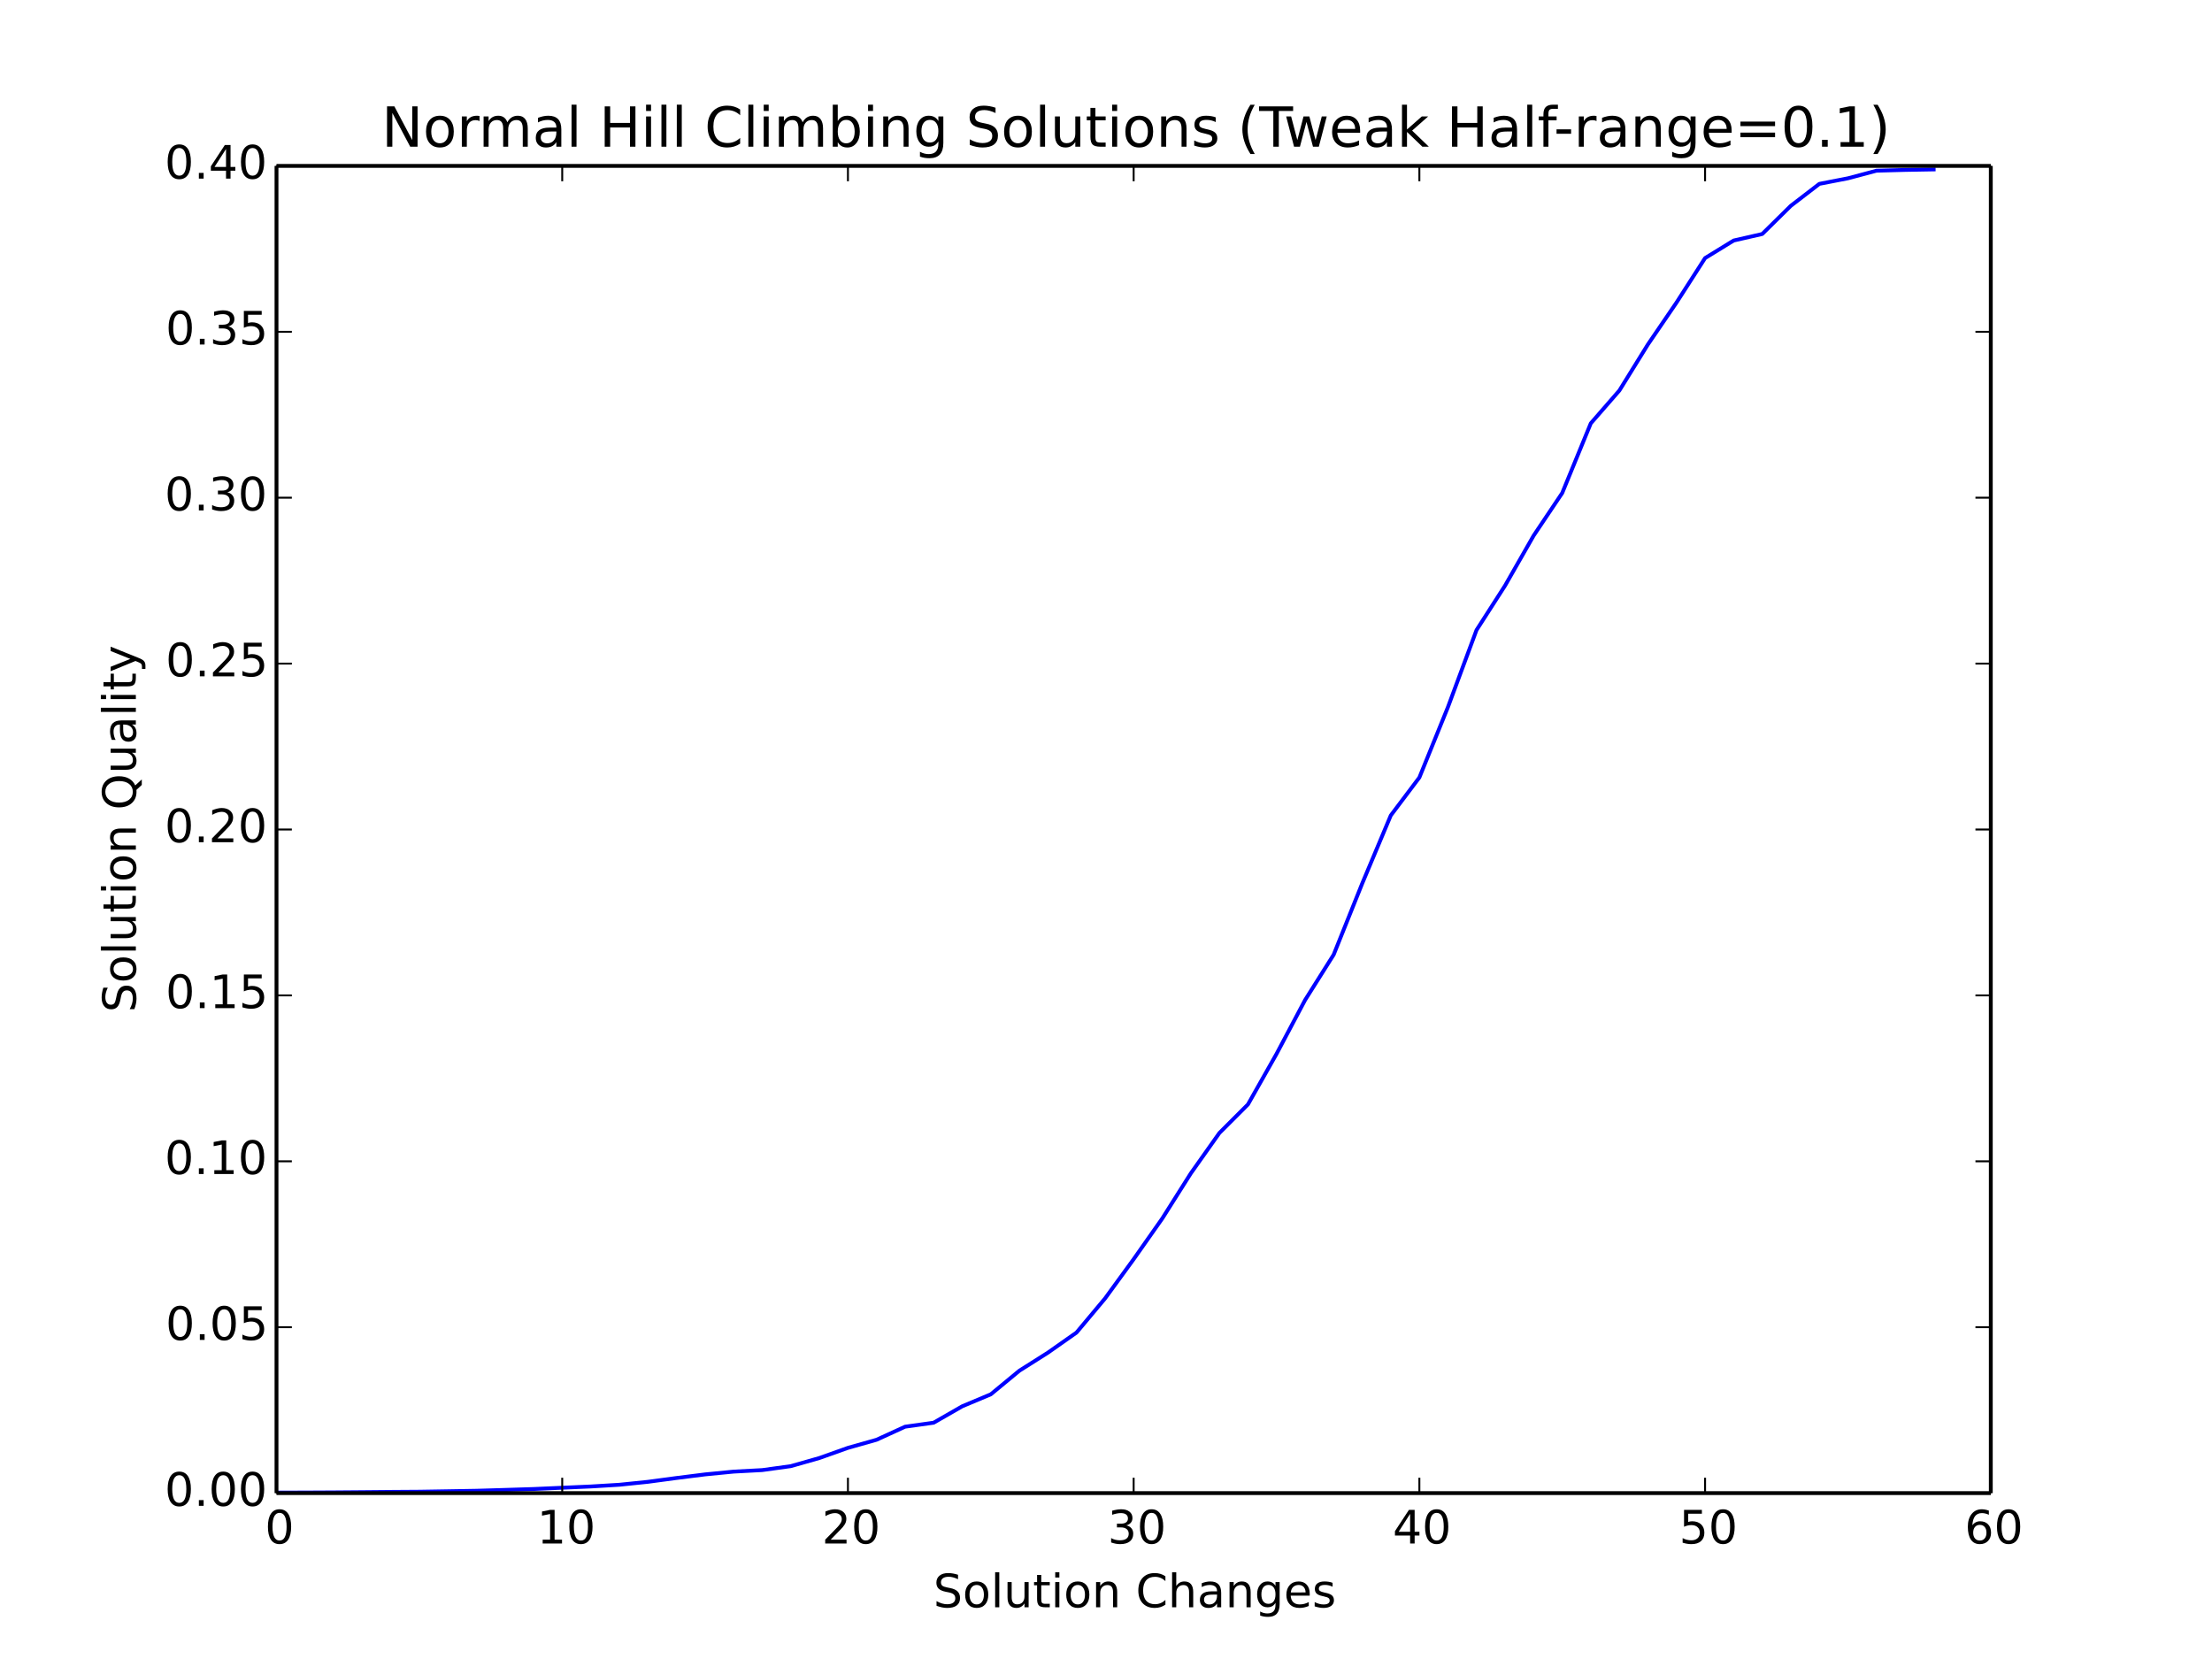
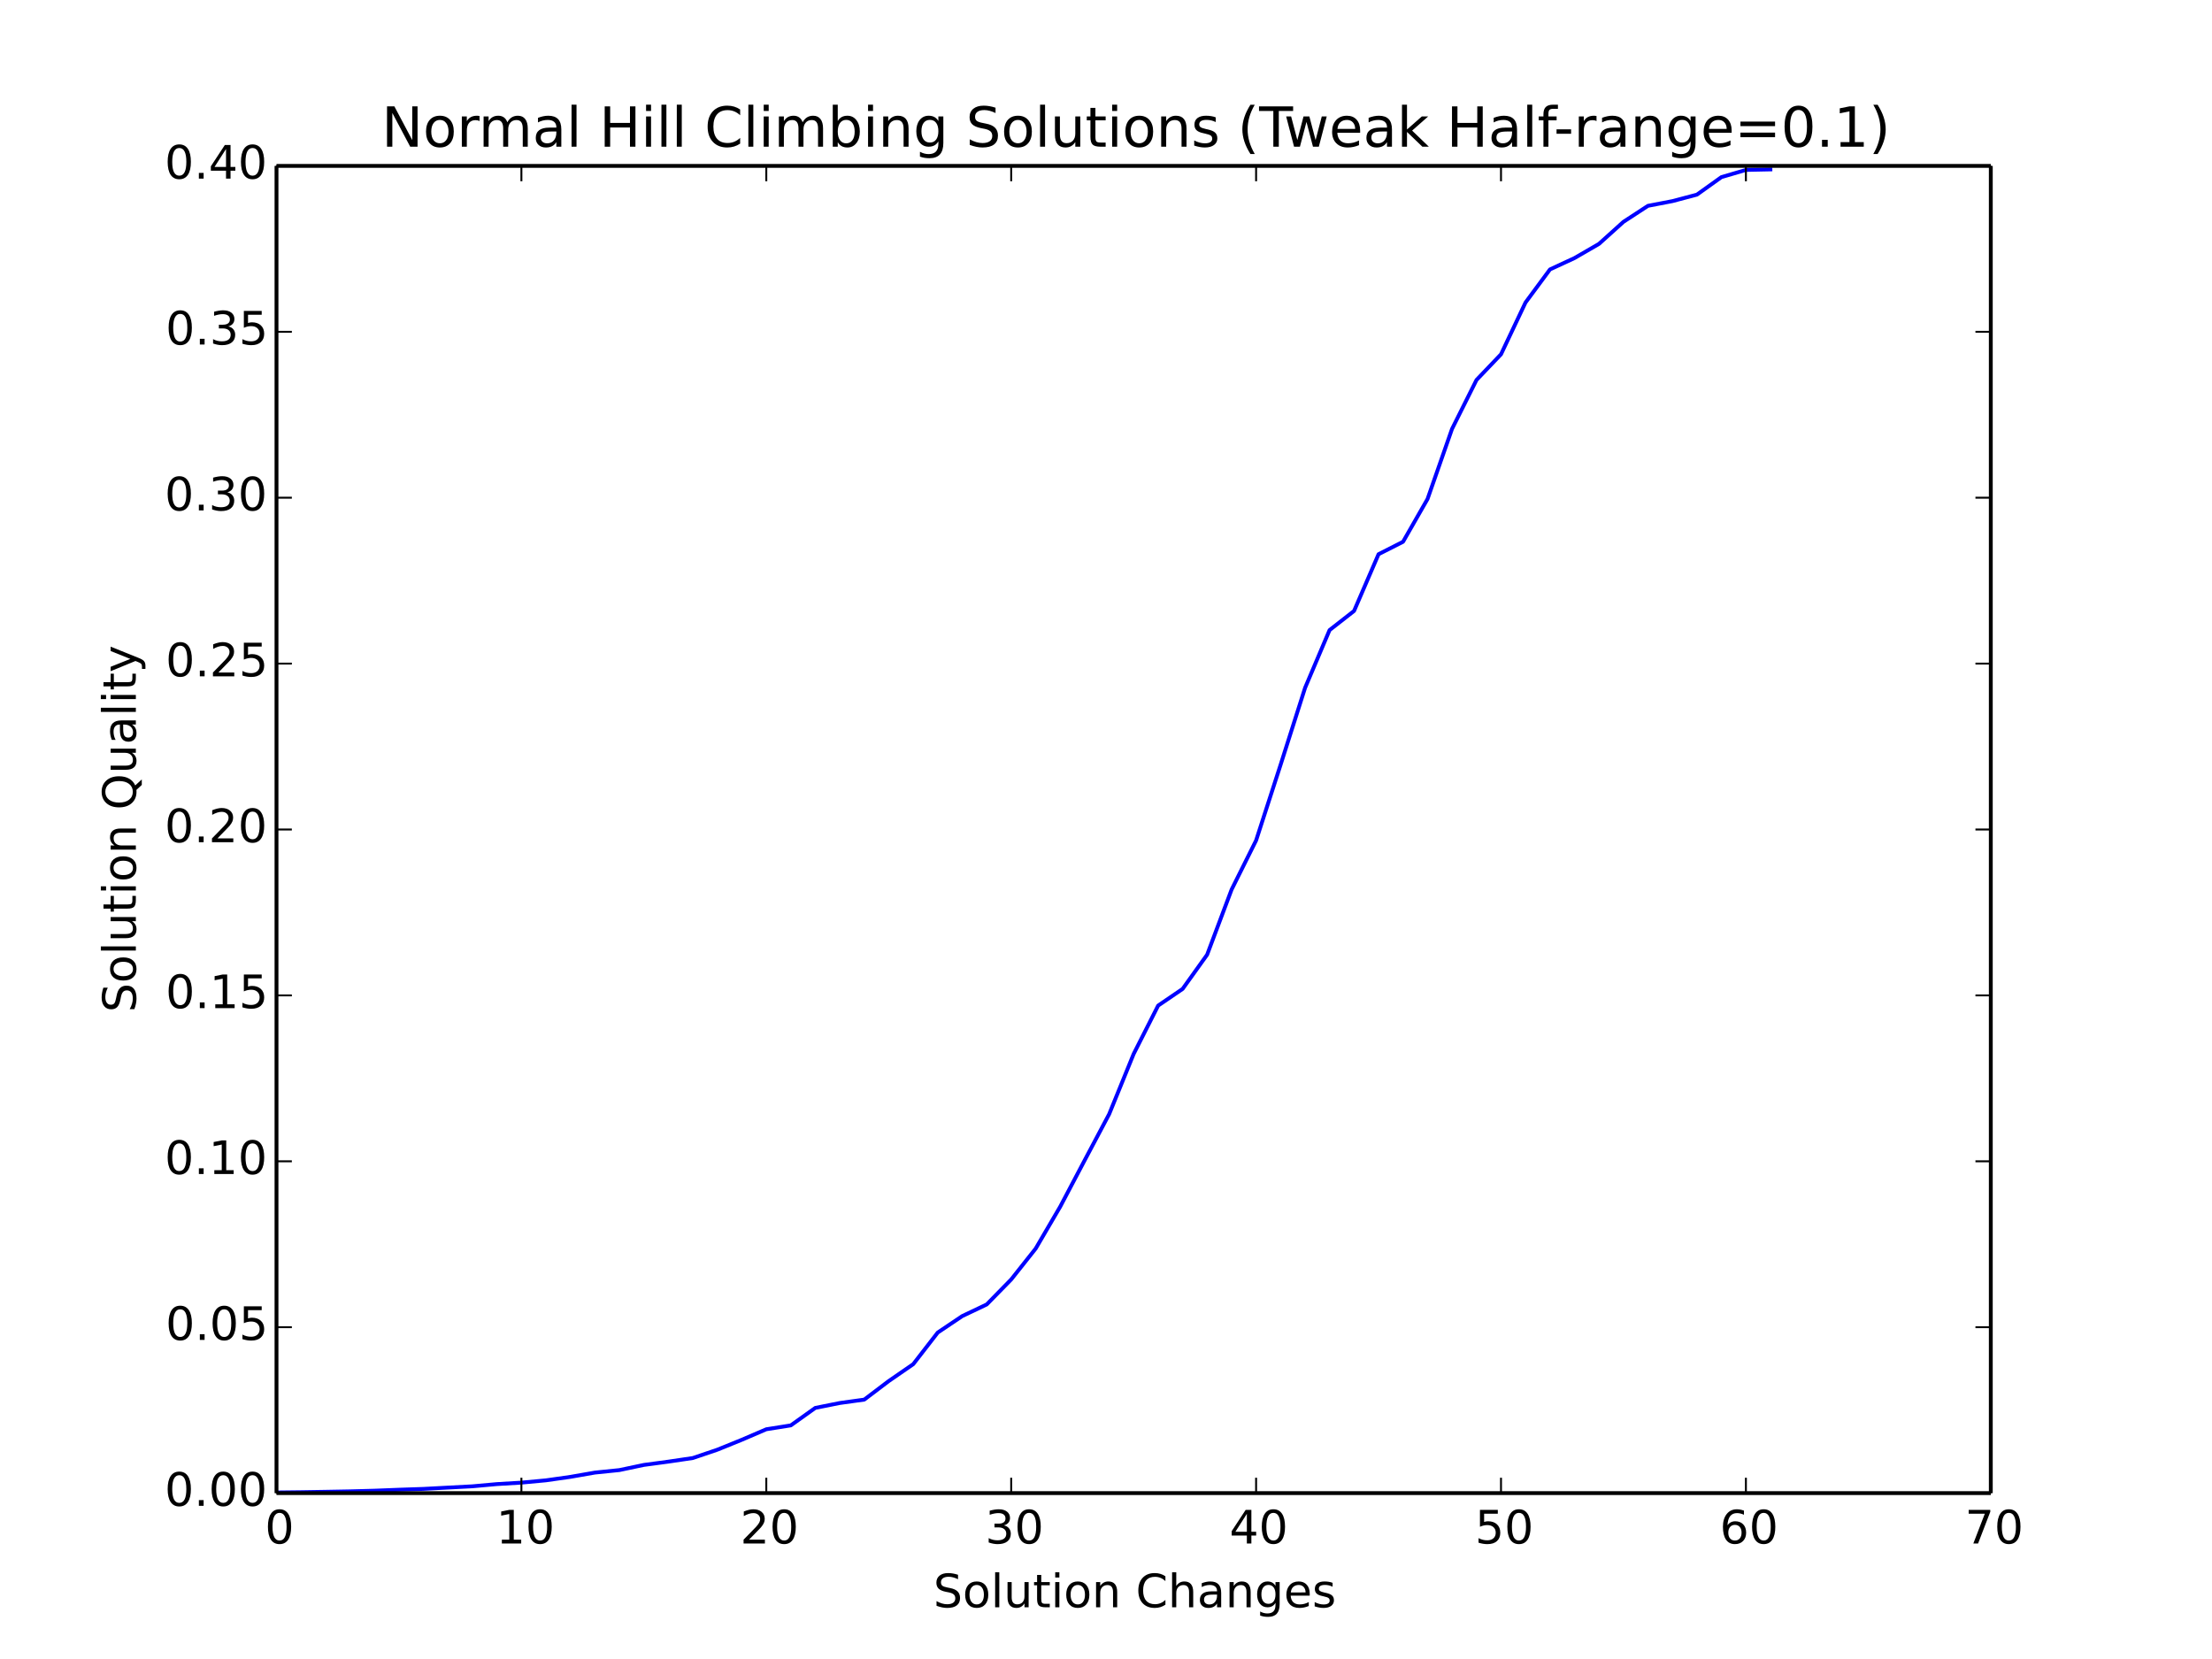
<svg xmlns="http://www.w3.org/2000/svg" xmlns:xlink="http://www.w3.org/1999/xlink" height="432pt" version="1.1" viewBox="0 0 576 432" width="576pt">
  <defs>
    <style type="text/css">
*{stroke-linecap:butt;stroke-linejoin:round;}
  </style>
  </defs>
  <g id="figure_1">
    <g id="patch_1">
      <path d=" M0 432 L576 432 L576 0 L0 0 z " style="fill:#ffffff;" />
    </g>
    <g id="axes_1">
      <g id="patch_2">
        <path d=" M72 388.8 L518.4 388.8 L518.4 43.2 L72 43.2 z " style="fill:#ffffff;" />
      </g>
      <g id="line2d_1">
-         <path clip-path="url(#p7ff5b81e1d)" d=" M72 388.669 L79.44 388.651 L86.88 388.614 L94.32 388.555 L101.76 388.488 L109.2 388.438 L116.64 388.315 L124.08 388.189 L131.52 387.967 L138.96 387.733 L146.4 387.404 L153.84 387.077 L161.28 386.627 L168.72 385.862 L176.16 384.866 L183.6 383.932 L191.04 383.206 L198.48 382.808 L205.92 381.783 L213.36 379.667 L220.8 377.021 L228.24 374.916 L235.68 371.511 L243.12 370.469 L250.56 366.197 L258 363.078 L265.44 356.93 L272.88 352.223 L280.32 346.993 L287.76 338.105 L295.2 327.892 L302.64 317.314 L310.08 305.549 L317.52 295.038 L324.96 287.596 L332.4 274.446 L339.84 260.413 L347.28 248.605 L354.72 230.052 L362.16 212.334 L369.6 202.46 L377.04 184.131 L384.48 164.072 L391.92 152.485 L399.36 139.47 L406.8 128.373 L414.24 110.234 L421.68 101.691 L429.12 89.682 L436.56 78.784 L444 67.202 L451.44 62.632 L458.88 60.934 L466.32 53.599 L473.76 47.876 L481.2 46.43 L488.64 44.448 L496.08 44.249 L503.52 44.117" style="fill:none;stroke:#0000ff;stroke-linecap:square;" />
+         <path clip-path="url(#p7ff5b81e1d)" d=" M72 388.636 L78.377 388.563 L84.754 388.459 L91.131 388.342 L97.509 388.171 L103.886 387.92 L110.263 387.704 L116.64 387.366 L123.017 387.031 L129.394 386.455 L135.771 386.073 L142.149 385.479 L148.526 384.574 L154.903 383.458 L161.28 382.808 L167.657 381.463 L174.034 380.607 L180.411 379.667 L186.789 377.503 L193.166 374.916 L199.543 372.177 L205.92 371.169 L212.297 366.616 L218.674 365.339 L225.051 364.455 L231.429 359.62 L237.806 355.224 L244.183 346.993 L250.56 342.71 L256.937 339.676 L263.314 333.168 L269.691 325.124 L276.069 314.224 L282.446 302.133 L288.823 290.115 L295.2 274.446 L301.577 261.854 L307.954 257.507 L314.331 248.605 L320.709 231.632 L327.086 218.842 L333.463 199.145 L339.84 179.109 L346.217 164.072 L352.594 159.089 L358.971 144.315 L365.349 141.079 L371.726 129.938 L378.103 111.695 L384.48 98.935 L390.857 92.26 L397.234 78.784 L403.611 70.158 L409.989 67.202 L416.366 63.51 L422.743 57.765 L429.12 53.599 L435.497 52.371 L441.874 50.684 L448.251 46.122 L454.629 44.249 L461.006 44.117" style="fill:none;stroke:#0000ff;stroke-linecap:square;" />
      </g>
      <g id="matplotlib.axis_1">
        <g id="xtick_1">
          <g id="line2d_2">
            <defs>
              <path d=" M0 0 L0 -4" id="m93b0483c22" style="stroke:#000000;stroke-width:0.5;" />
            </defs>
            <g>
              <use style="stroke:#000000;stroke-width:0.5;" x="72.0" xlink:href="#m93b0483c22" y="388.8" />
            </g>
          </g>
          <g id="line2d_3">
            <defs>
              <path d=" M0 0 L0 4" id="m741efc42ff" style="stroke:#000000;stroke-width:0.5;" />
            </defs>
            <g>
              <use style="stroke:#000000;stroke-width:0.5;" x="72.0" xlink:href="#m741efc42ff" y="43.2" />
            </g>
          </g>
          <g id="text_1">
            <defs>
              <path d=" M31.781 66.406 Q24.172 66.406 20.328 58.906 Q16.5 51.422 16.5 36.375 Q16.5 21.391 20.328 13.891 Q24.172 6.391 31.781 6.391 Q39.453 6.391 43.281 13.891 Q47.125 21.391 47.125 36.375 Q47.125 51.422 43.281 58.906 Q39.453 66.406 31.781 66.406 M31.781 74.219 Q44.047 74.219 50.516 64.516 Q56.984 54.828 56.984 36.375 Q56.984 17.969 50.516 8.266 Q44.047 -1.422 31.781 -1.422 Q19.531 -1.422 13.062 8.266 Q6.594 17.969 6.594 36.375 Q6.594 54.828 13.062 64.516 Q19.531 74.219 31.781 74.219" id="BitstreamVeraSans-Roman-30" />
            </defs>
            <g transform="translate(68.97656 401.9181)scale(0.12 -0.12)">
              <use xlink:href="#BitstreamVeraSans-Roman-30" />
            </g>
          </g>
        </g>
        <g id="xtick_2">
          <g id="line2d_4">
            <g>
-               <use style="stroke:#000000;stroke-width:0.5;" x="146.4" xlink:href="#m93b0483c22" y="388.8" />
+               <use style="stroke:#000000;stroke-width:0.5;" x="135.771" xlink:href="#m93b0483c22" y="388.8" />
            </g>
          </g>
          <g id="line2d_5">
            <g>
-               <use style="stroke:#000000;stroke-width:0.5;" x="146.4" xlink:href="#m741efc42ff" y="43.2" />
+               <use style="stroke:#000000;stroke-width:0.5;" x="135.771" xlink:href="#m741efc42ff" y="43.2" />
            </g>
          </g>
          <g id="text_2">
            <defs>
              <path d=" M12.406 8.297 L28.516 8.297 L28.516 63.922 L10.984 60.406 L10.984 69.391 L28.422 72.906 L38.281 72.906 L38.281 8.297 L54.391 8.297 L54.391 0 L12.406 0 z " id="BitstreamVeraSans-Roman-31" />
            </defs>
-             <g transform="translate(139.8225 401.9181)scale(0.12 -0.12)">
+             <g transform="translate(129.1939 401.9181)scale(0.12 -0.12)">
              <use xlink:href="#BitstreamVeraSans-Roman-31" />
              <use x="63.623" xlink:href="#BitstreamVeraSans-Roman-30" />
            </g>
          </g>
        </g>
        <g id="xtick_3">
          <g id="line2d_6">
            <g>
-               <use style="stroke:#000000;stroke-width:0.5;" x="220.8" xlink:href="#m93b0483c22" y="388.8" />
+               <use style="stroke:#000000;stroke-width:0.5;" x="199.543" xlink:href="#m93b0483c22" y="388.8" />
            </g>
          </g>
          <g id="line2d_7">
            <g>
-               <use style="stroke:#000000;stroke-width:0.5;" x="220.8" xlink:href="#m741efc42ff" y="43.2" />
+               <use style="stroke:#000000;stroke-width:0.5;" x="199.543" xlink:href="#m741efc42ff" y="43.2" />
            </g>
          </g>
          <g id="text_3">
            <defs>
              <path d=" M19.188 8.297 L53.609 8.297 L53.609 0 L7.328 0 L7.328 8.297 Q12.938 14.109 22.625 23.891 Q32.328 33.688 34.812 36.531 Q39.547 41.844 41.422 45.531 Q43.312 49.219 43.312 52.781 Q43.312 58.594 39.234 62.25 Q35.156 65.922 28.609 65.922 Q23.969 65.922 18.812 64.312 Q13.672 62.703 7.812 59.422 L7.812 69.391 Q13.766 71.781 18.938 73 Q24.125 74.219 28.422 74.219 Q39.75 74.219 46.484 68.547 Q53.219 62.891 53.219 53.422 Q53.219 48.922 51.531 44.891 Q49.859 40.875 45.406 35.406 Q44.188 33.984 37.641 27.219 Q31.109 20.453 19.188 8.297" id="BitstreamVeraSans-Roman-32" />
            </defs>
-             <g transform="translate(214.0031 401.9181)scale(0.12 -0.12)">
+             <g transform="translate(192.746 401.9181)scale(0.12 -0.12)">
              <use xlink:href="#BitstreamVeraSans-Roman-32" />
              <use x="63.623" xlink:href="#BitstreamVeraSans-Roman-30" />
            </g>
          </g>
        </g>
        <g id="xtick_4">
          <g id="line2d_8">
            <g>
-               <use style="stroke:#000000;stroke-width:0.5;" x="295.2" xlink:href="#m93b0483c22" y="388.8" />
+               <use style="stroke:#000000;stroke-width:0.5;" x="263.314" xlink:href="#m93b0483c22" y="388.8" />
            </g>
          </g>
          <g id="line2d_9">
            <g>
-               <use style="stroke:#000000;stroke-width:0.5;" x="295.2" xlink:href="#m741efc42ff" y="43.2" />
+               <use style="stroke:#000000;stroke-width:0.5;" x="263.314" xlink:href="#m741efc42ff" y="43.2" />
            </g>
          </g>
          <g id="text_4">
            <defs>
              <path d=" M40.578 39.312 Q47.656 37.797 51.625 33 Q55.609 28.219 55.609 21.188 Q55.609 10.406 48.188 4.484 Q40.766 -1.422 27.094 -1.422 Q22.516 -1.422 17.656 -0.516 Q12.797 0.391 7.625 2.203 L7.625 11.719 Q11.719 9.328 16.594 8.109 Q21.484 6.891 26.812 6.891 Q36.078 6.891 40.938 10.547 Q45.797 14.203 45.797 21.188 Q45.797 27.641 41.281 31.266 Q36.766 34.906 28.719 34.906 L20.219 34.906 L20.219 43.016 L29.109 43.016 Q36.375 43.016 40.234 45.922 Q44.094 48.828 44.094 54.297 Q44.094 59.906 40.109 62.906 Q36.141 65.922 28.719 65.922 Q24.656 65.922 20.016 65.031 Q15.375 64.156 9.812 62.312 L9.812 71.094 Q15.438 72.656 20.344 73.438 Q25.25 74.219 29.594 74.219 Q40.828 74.219 47.359 69.109 Q53.906 64.016 53.906 55.328 Q53.906 49.266 50.438 45.094 Q46.969 40.922 40.578 39.312" id="BitstreamVeraSans-Roman-33" />
            </defs>
-             <g transform="translate(288.4209 401.9181)scale(0.12 -0.12)">
+             <g transform="translate(256.5352 401.9181)scale(0.12 -0.12)">
              <use xlink:href="#BitstreamVeraSans-Roman-33" />
              <use x="63.623" xlink:href="#BitstreamVeraSans-Roman-30" />
            </g>
          </g>
        </g>
        <g id="xtick_5">
          <g id="line2d_10">
            <g>
-               <use style="stroke:#000000;stroke-width:0.5;" x="369.6" xlink:href="#m93b0483c22" y="388.8" />
+               <use style="stroke:#000000;stroke-width:0.5;" x="327.086" xlink:href="#m93b0483c22" y="388.8" />
            </g>
          </g>
          <g id="line2d_11">
            <g>
-               <use style="stroke:#000000;stroke-width:0.5;" x="369.6" xlink:href="#m741efc42ff" y="43.2" />
+               <use style="stroke:#000000;stroke-width:0.5;" x="327.086" xlink:href="#m741efc42ff" y="43.2" />
            </g>
          </g>
          <g id="text_5">
            <defs>
              <path d=" M37.797 64.312 L12.891 25.391 L37.797 25.391 z  M35.203 72.906 L47.609 72.906 L47.609 25.391 L58.016 25.391 L58.016 17.188 L47.609 17.188 L47.609 0 L37.797 0 L37.797 17.188 L4.891 17.188 L4.891 26.703 z " id="BitstreamVeraSans-Roman-34" />
            </defs>
-             <g transform="translate(362.6569 401.9181)scale(0.12 -0.12)">
+             <g transform="translate(320.1426 401.9181)scale(0.12 -0.12)">
              <use xlink:href="#BitstreamVeraSans-Roman-34" />
              <use x="63.623" xlink:href="#BitstreamVeraSans-Roman-30" />
            </g>
          </g>
        </g>
        <g id="xtick_6">
          <g id="line2d_12">
            <g>
-               <use style="stroke:#000000;stroke-width:0.5;" x="444.0" xlink:href="#m93b0483c22" y="388.8" />
+               <use style="stroke:#000000;stroke-width:0.5;" x="390.857" xlink:href="#m93b0483c22" y="388.8" />
            </g>
          </g>
          <g id="line2d_13">
            <g>
-               <use style="stroke:#000000;stroke-width:0.5;" x="444.0" xlink:href="#m741efc42ff" y="43.2" />
+               <use style="stroke:#000000;stroke-width:0.5;" x="390.857" xlink:href="#m741efc42ff" y="43.2" />
            </g>
          </g>
          <g id="text_6">
            <defs>
              <path d=" M10.797 72.906 L49.516 72.906 L49.516 64.594 L19.828 64.594 L19.828 46.734 Q21.969 47.469 24.109 47.828 Q26.266 48.188 28.422 48.188 Q40.625 48.188 47.75 41.5 Q54.891 34.812 54.891 23.391 Q54.891 11.625 47.562 5.094 Q40.234 -1.422 26.906 -1.422 Q22.312 -1.422 17.547 -0.641 Q12.797 0.141 7.719 1.703 L7.719 11.625 Q12.109 9.234 16.797 8.062 Q21.484 6.891 26.703 6.891 Q35.156 6.891 40.078 11.328 Q45.016 15.766 45.016 23.391 Q45.016 31 40.078 35.438 Q35.156 39.891 26.703 39.891 Q22.75 39.891 18.812 39.016 Q14.891 38.141 10.797 36.281 z " id="BitstreamVeraSans-Roman-35" />
            </defs>
-             <g transform="translate(437.2266 401.9181)scale(0.12 -0.12)">
+             <g transform="translate(384.0837 401.9181)scale(0.12 -0.12)">
              <use xlink:href="#BitstreamVeraSans-Roman-35" />
              <use x="63.623" xlink:href="#BitstreamVeraSans-Roman-30" />
            </g>
          </g>
        </g>
        <g id="xtick_7">
          <g id="line2d_14">
            <g>
+               <use style="stroke:#000000;stroke-width:0.5;" x="454.629" xlink:href="#m93b0483c22" y="388.8" />
+             </g>
+           </g>
+           <g id="line2d_15">
+             <g>
+               <use style="stroke:#000000;stroke-width:0.5;" x="454.629" xlink:href="#m741efc42ff" y="43.2" />
+             </g>
+           </g>
+           <g id="text_7">
+             <defs>
+               <path d=" M33.016 40.375 Q26.375 40.375 22.484 35.828 Q18.609 31.297 18.609 23.391 Q18.609 15.531 22.484 10.953 Q26.375 6.391 33.016 6.391 Q39.656 6.391 43.531 10.953 Q47.406 15.531 47.406 23.391 Q47.406 31.297 43.531 35.828 Q39.656 40.375 33.016 40.375 M52.594 71.297 L52.594 62.312 Q48.875 64.062 45.094 64.984 Q41.312 65.922 37.594 65.922 Q27.828 65.922 22.672 59.328 Q17.531 52.734 16.797 39.406 Q19.672 43.656 24.016 45.922 Q28.375 48.188 33.594 48.188 Q44.578 48.188 50.953 41.516 Q57.328 34.859 57.328 23.391 Q57.328 12.156 50.688 5.359 Q44.047 -1.422 33.016 -1.422 Q20.359 -1.422 13.672 8.266 Q6.984 17.969 6.984 36.375 Q6.984 53.656 15.188 63.938 Q23.391 74.219 37.203 74.219 Q40.922 74.219 44.703 73.484 Q48.484 72.75 52.594 71.297" id="BitstreamVeraSans-Roman-36" />
+             </defs>
+             <g transform="translate(447.8111 401.9181)scale(0.12 -0.12)">
+               <use xlink:href="#BitstreamVeraSans-Roman-36" />
+               <use x="63.623" xlink:href="#BitstreamVeraSans-Roman-30" />
+             </g>
+           </g>
+         </g>
+         <g id="xtick_8">
+           <g id="line2d_16">
+             <g>
              <use style="stroke:#000000;stroke-width:0.5;" x="518.4" xlink:href="#m93b0483c22" y="388.8" />
            </g>
          </g>
-           <g id="line2d_15">
+           <g id="line2d_17">
            <g>
              <use style="stroke:#000000;stroke-width:0.5;" x="518.4" xlink:href="#m741efc42ff" y="43.2" />
            </g>
          </g>
-           <g id="text_7">
-             <defs>
-               <path d=" M33.016 40.375 Q26.375 40.375 22.484 35.828 Q18.609 31.297 18.609 23.391 Q18.609 15.531 22.484 10.953 Q26.375 6.391 33.016 6.391 Q39.656 6.391 43.531 10.953 Q47.406 15.531 47.406 23.391 Q47.406 31.297 43.531 35.828 Q39.656 40.375 33.016 40.375 M52.594 71.297 L52.594 62.312 Q48.875 64.062 45.094 64.984 Q41.312 65.922 37.594 65.922 Q27.828 65.922 22.672 59.328 Q17.531 52.734 16.797 39.406 Q19.672 43.656 24.016 45.922 Q28.375 48.188 33.594 48.188 Q44.578 48.188 50.953 41.516 Q57.328 34.859 57.328 23.391 Q57.328 12.156 50.688 5.359 Q44.047 -1.422 33.016 -1.422 Q20.359 -1.422 13.672 8.266 Q6.984 17.969 6.984 36.375 Q6.984 53.656 15.188 63.938 Q23.391 74.219 37.203 74.219 Q40.922 74.219 44.703 73.484 Q48.484 72.75 52.594 71.297" id="BitstreamVeraSans-Roman-36" />
-             </defs>
-             <g transform="translate(511.5825 401.9181)scale(0.12 -0.12)">
-               <use xlink:href="#BitstreamVeraSans-Roman-36" />
-               <use x="63.623" xlink:href="#BitstreamVeraSans-Roman-30" />
-             </g>
-           </g>
-         </g>
-         <g id="text_8">
+           <g id="text_8">
+             <defs>
+               <path d=" M8.203 72.906 L55.078 72.906 L55.078 68.703 L28.609 0 L18.312 0 L43.219 64.594 L8.203 64.594 z " id="BitstreamVeraSans-Roman-37" />
+             </defs>
+             <g transform="translate(511.6556 401.9181)scale(0.12 -0.12)">
+               <use xlink:href="#BitstreamVeraSans-Roman-37" />
+               <use x="63.623" xlink:href="#BitstreamVeraSans-Roman-30" />
+             </g>
+           </g>
+         </g>
+         <g id="text_9">
          <defs>
            <path id="BitstreamVeraSans-Roman-20" />
            <path d=" M54.891 33.016 L54.891 0 L45.906 0 L45.906 32.719 Q45.906 40.484 42.875 44.328 Q39.844 48.188 33.797 48.188 Q26.516 48.188 22.312 43.547 Q18.109 38.922 18.109 30.906 L18.109 0 L9.078 0 L9.078 54.688 L18.109 54.688 L18.109 46.188 Q21.344 51.125 25.703 53.562 Q30.078 56 35.797 56 Q45.219 56 50.047 50.172 Q54.891 44.344 54.891 33.016" id="BitstreamVeraSans-Roman-6e" />
            <path d=" M30.609 48.391 Q23.391 48.391 19.188 42.75 Q14.984 37.109 14.984 27.297 Q14.984 17.484 19.156 11.844 Q23.344 6.203 30.609 6.203 Q37.797 6.203 41.984 11.859 Q46.188 17.531 46.188 27.297 Q46.188 37.016 41.984 42.703 Q37.797 48.391 30.609 48.391 M30.609 56 Q42.328 56 49.016 48.375 Q55.719 40.766 55.719 27.297 Q55.719 13.875 49.016 6.219 Q42.328 -1.422 30.609 -1.422 Q18.844 -1.422 12.172 6.219 Q5.516 13.875 5.516 27.297 Q5.516 40.766 12.172 48.375 Q18.844 56 30.609 56" id="BitstreamVeraSans-Roman-6f" />
            <path d=" M9.422 75.984 L18.406 75.984 L18.406 0 L9.422 0 z " id="BitstreamVeraSans-Roman-6c" />
            <path d=" M44.281 53.078 L44.281 44.578 Q40.484 46.531 36.375 47.5 Q32.281 48.484 27.875 48.484 Q21.188 48.484 17.844 46.438 Q14.5 44.391 14.5 40.281 Q14.5 37.156 16.891 35.375 Q19.281 33.594 26.516 31.984 L29.594 31.297 Q39.156 29.25 43.188 25.516 Q47.219 21.781 47.219 15.094 Q47.219 7.469 41.188 3.016 Q35.156 -1.422 24.609 -1.422 Q20.219 -1.422 15.453 -0.562 Q10.688 0.297 5.422 2 L5.422 11.281 Q10.406 8.688 15.234 7.391 Q20.062 6.109 24.812 6.109 Q31.156 6.109 34.562 8.281 Q37.984 10.453 37.984 14.406 Q37.984 18.062 35.516 20.016 Q33.062 21.969 24.703 23.781 L21.578 24.516 Q13.234 26.266 9.516 29.906 Q5.812 33.547 5.812 39.891 Q5.812 47.609 11.281 51.797 Q16.75 56 26.812 56 Q31.781 56 36.172 55.266 Q40.578 54.547 44.281 53.078" id="BitstreamVeraSans-Roman-73" />
            <path d=" M53.516 70.516 L53.516 60.891 Q47.906 63.578 42.922 64.891 Q37.938 66.219 33.297 66.219 Q25.25 66.219 20.875 63.094 Q16.5 59.969 16.5 54.203 Q16.5 49.359 19.406 46.891 Q22.312 44.438 30.422 42.922 L36.375 41.703 Q47.406 39.594 52.656 34.297 Q57.906 29 57.906 20.125 Q57.906 9.516 50.797 4.047 Q43.703 -1.422 29.984 -1.422 Q24.812 -1.422 18.969 -0.25 Q13.141 0.922 6.891 3.219 L6.891 13.375 Q12.891 10.016 18.656 8.297 Q24.422 6.594 29.984 6.594 Q38.422 6.594 43.016 9.906 Q47.609 13.234 47.609 19.391 Q47.609 24.75 44.312 27.781 Q41.016 30.812 33.5 32.328 L27.484 33.5 Q16.453 35.688 11.516 40.375 Q6.594 45.062 6.594 53.422 Q6.594 63.094 13.406 68.656 Q20.219 74.219 32.172 74.219 Q37.312 74.219 42.625 73.281 Q47.953 72.359 53.516 70.516" id="BitstreamVeraSans-Roman-53" />
            <path d=" M9.422 54.688 L18.406 54.688 L18.406 0 L9.422 0 z  M9.422 75.984 L18.406 75.984 L18.406 64.594 L9.422 64.594 z " id="BitstreamVeraSans-Roman-69" />
            <path d=" M54.891 33.016 L54.891 0 L45.906 0 L45.906 32.719 Q45.906 40.484 42.875 44.328 Q39.844 48.188 33.797 48.188 Q26.516 48.188 22.312 43.547 Q18.109 38.922 18.109 30.906 L18.109 0 L9.078 0 L9.078 75.984 L18.109 75.984 L18.109 46.188 Q21.344 51.125 25.703 53.562 Q30.078 56 35.797 56 Q45.219 56 50.047 50.172 Q54.891 44.344 54.891 33.016" id="BitstreamVeraSans-Roman-68" />
            <path d=" M56.203 29.594 L56.203 25.203 L14.891 25.203 Q15.484 15.922 20.484 11.062 Q25.484 6.203 34.422 6.203 Q39.594 6.203 44.453 7.469 Q49.312 8.734 54.109 11.281 L54.109 2.781 Q49.266 0.734 44.188 -0.344 Q39.109 -1.422 33.891 -1.422 Q20.797 -1.422 13.156 6.188 Q5.516 13.812 5.516 26.812 Q5.516 40.234 12.766 48.109 Q20.016 56 32.328 56 Q43.359 56 49.781 48.891 Q56.203 41.797 56.203 29.594 M47.219 32.234 Q47.125 39.594 43.094 43.984 Q39.062 48.391 32.422 48.391 Q24.906 48.391 20.391 44.141 Q15.875 39.891 15.188 32.172 z " id="BitstreamVeraSans-Roman-65" />
            <path d=" M64.406 67.281 L64.406 56.891 Q59.422 61.531 53.781 63.812 Q48.141 66.109 41.797 66.109 Q29.297 66.109 22.656 58.469 Q16.016 50.828 16.016 36.375 Q16.016 21.969 22.656 14.328 Q29.297 6.688 41.797 6.688 Q48.141 6.688 53.781 8.984 Q59.422 11.281 64.406 15.922 L64.406 5.609 Q59.234 2.094 53.438 0.328 Q47.656 -1.422 41.219 -1.422 Q24.656 -1.422 15.125 8.703 Q5.609 18.844 5.609 36.375 Q5.609 53.953 15.125 64.078 Q24.656 74.219 41.219 74.219 Q47.75 74.219 53.531 72.484 Q59.328 70.75 64.406 67.281" id="BitstreamVeraSans-Roman-43" />
            <path d=" M18.312 70.219 L18.312 54.688 L36.812 54.688 L36.812 47.703 L18.312 47.703 L18.312 18.016 Q18.312 11.328 20.141 9.422 Q21.969 7.516 27.594 7.516 L36.812 7.516 L36.812 0 L27.594 0 Q17.188 0 13.234 3.875 Q9.281 7.766 9.281 18.016 L9.281 47.703 L2.688 47.703 L2.688 54.688 L9.281 54.688 L9.281 70.219 z " id="BitstreamVeraSans-Roman-74" />
            <path d=" M8.5 21.578 L8.5 54.688 L17.484 54.688 L17.484 21.922 Q17.484 14.156 20.5 10.266 Q23.531 6.391 29.594 6.391 Q36.859 6.391 41.078 11.031 Q45.312 15.672 45.312 23.688 L45.312 54.688 L54.297 54.688 L54.297 0 L45.312 0 L45.312 8.406 Q42.047 3.422 37.719 1 Q33.406 -1.422 27.688 -1.422 Q18.266 -1.422 13.375 4.438 Q8.5 10.297 8.5 21.578" id="BitstreamVeraSans-Roman-75" />
            <path d=" M34.281 27.484 Q23.391 27.484 19.188 25 Q14.984 22.516 14.984 16.5 Q14.984 11.719 18.141 8.906 Q21.297 6.109 26.703 6.109 Q34.188 6.109 38.703 11.406 Q43.219 16.703 43.219 25.484 L43.219 27.484 z  M52.203 31.203 L52.203 0 L43.219 0 L43.219 8.297 Q40.141 3.328 35.547 0.953 Q30.953 -1.422 24.312 -1.422 Q15.922 -1.422 10.953 3.297 Q6 8.016 6 15.922 Q6 25.141 12.172 29.828 Q18.359 34.516 30.609 34.516 L43.219 34.516 L43.219 35.406 Q43.219 41.609 39.141 45 Q35.062 48.391 27.688 48.391 Q23 48.391 18.547 47.266 Q14.109 46.141 10.016 43.891 L10.016 52.203 Q14.938 54.109 19.578 55.047 Q24.219 56 28.609 56 Q40.484 56 46.344 49.844 Q52.203 43.703 52.203 31.203" id="BitstreamVeraSans-Roman-61" />
            <path d=" M45.406 27.984 Q45.406 37.75 41.375 43.109 Q37.359 48.484 30.078 48.484 Q22.859 48.484 18.828 43.109 Q14.797 37.75 14.797 27.984 Q14.797 18.266 18.828 12.891 Q22.859 7.516 30.078 7.516 Q37.359 7.516 41.375 12.891 Q45.406 18.266 45.406 27.984 M54.391 6.781 Q54.391 -7.172 48.188 -13.984 Q42 -20.797 29.203 -20.797 Q24.469 -20.797 20.266 -20.094 Q16.062 -19.391 12.109 -17.922 L12.109 -9.188 Q16.062 -11.328 19.922 -12.344 Q23.781 -13.375 27.781 -13.375 Q36.625 -13.375 41.016 -8.766 Q45.406 -4.156 45.406 5.172 L45.406 9.625 Q42.625 4.781 38.281 2.391 Q33.938 0 27.875 0 Q17.828 0 11.672 7.656 Q5.516 15.328 5.516 27.984 Q5.516 40.672 11.672 48.328 Q17.828 56 27.875 56 Q33.938 56 38.281 53.609 Q42.625 51.219 45.406 46.391 L45.406 54.688 L54.391 54.688 z " id="BitstreamVeraSans-Roman-67" />
          </defs>
          <g transform="translate(243.045 418.5319)scale(0.12 -0.12)">
            <use xlink:href="#BitstreamVeraSans-Roman-53" />
            <use x="63.477" xlink:href="#BitstreamVeraSans-Roman-6f" />
            <use x="124.658" xlink:href="#BitstreamVeraSans-Roman-6c" />
            <use x="152.441" xlink:href="#BitstreamVeraSans-Roman-75" />
            <use x="215.82" xlink:href="#BitstreamVeraSans-Roman-74" />
            <use x="255.029" xlink:href="#BitstreamVeraSans-Roman-69" />
            <use x="282.812" xlink:href="#BitstreamVeraSans-Roman-6f" />
            <use x="343.994" xlink:href="#BitstreamVeraSans-Roman-6e" />
            <use x="407.373" xlink:href="#BitstreamVeraSans-Roman-20" />
            <use x="439.16" xlink:href="#BitstreamVeraSans-Roman-43" />
            <use x="508.984" xlink:href="#BitstreamVeraSans-Roman-68" />
            <use x="572.363" xlink:href="#BitstreamVeraSans-Roman-61" />
            <use x="633.643" xlink:href="#BitstreamVeraSans-Roman-6e" />
            <use x="697.021" xlink:href="#BitstreamVeraSans-Roman-67" />
            <use x="760.498" xlink:href="#BitstreamVeraSans-Roman-65" />
            <use x="822.021" xlink:href="#BitstreamVeraSans-Roman-73" />
          </g>
        </g>
      </g>
      <g id="matplotlib.axis_2">
        <g id="ytick_1">
-           <g id="line2d_16">
+           <g id="line2d_18">
            <defs>
              <path d=" M0 0 L4 0" id="m728421d6d4" style="stroke:#000000;stroke-width:0.5;" />
            </defs>
            <g>
              <use style="stroke:#000000;stroke-width:0.5;" x="72.0" xlink:href="#m728421d6d4" y="388.8" />
            </g>
          </g>
-           <g id="line2d_17">
+           <g id="line2d_19">
            <defs>
              <path d=" M0 0 L-4 0" id="mcb0005524f" style="stroke:#000000;stroke-width:0.5;" />
            </defs>
            <g>
              <use style="stroke:#000000;stroke-width:0.5;" x="518.4" xlink:href="#mcb0005524f" y="388.8" />
            </g>
          </g>
-           <g id="text_9">
+           <g id="text_10">
            <defs>
              <path d=" M10.688 12.406 L21 12.406 L21 0 L10.688 0 z " id="BitstreamVeraSans-Roman-2e" />
            </defs>
            <g transform="translate(42.86937 392.1112)scale(0.12 -0.12)">
              <use xlink:href="#BitstreamVeraSans-Roman-30" />
              <use x="63.623" xlink:href="#BitstreamVeraSans-Roman-2e" />
              <use x="95.41" xlink:href="#BitstreamVeraSans-Roman-30" />
              <use x="159.033" xlink:href="#BitstreamVeraSans-Roman-30" />
            </g>
          </g>
        </g>
        <g id="ytick_2">
-           <g id="line2d_18">
+           <g id="line2d_20">
            <g>
              <use style="stroke:#000000;stroke-width:0.5;" x="72.0" xlink:href="#m728421d6d4" y="345.6" />
            </g>
          </g>
-           <g id="line2d_19">
+           <g id="line2d_21">
            <g>
              <use style="stroke:#000000;stroke-width:0.5;" x="518.4" xlink:href="#mcb0005524f" y="345.6" />
            </g>
          </g>
-           <g id="text_10">
+           <g id="text_11">
            <g transform="translate(43.12062 348.9112)scale(0.12 -0.12)">
              <use xlink:href="#BitstreamVeraSans-Roman-30" />
              <use x="63.623" xlink:href="#BitstreamVeraSans-Roman-2e" />
              <use x="95.41" xlink:href="#BitstreamVeraSans-Roman-30" />
              <use x="159.033" xlink:href="#BitstreamVeraSans-Roman-35" />
            </g>
          </g>
        </g>
        <g id="ytick_3">
-           <g id="line2d_20">
+           <g id="line2d_22">
            <g>
              <use style="stroke:#000000;stroke-width:0.5;" x="72.0" xlink:href="#m728421d6d4" y="302.4" />
            </g>
          </g>
-           <g id="line2d_21">
+           <g id="line2d_23">
            <g>
              <use style="stroke:#000000;stroke-width:0.5;" x="518.4" xlink:href="#mcb0005524f" y="302.4" />
            </g>
          </g>
-           <g id="text_11">
+           <g id="text_12">
            <g transform="translate(42.86937 305.7113)scale(0.12 -0.12)">
              <use xlink:href="#BitstreamVeraSans-Roman-30" />
              <use x="63.623" xlink:href="#BitstreamVeraSans-Roman-2e" />
              <use x="95.41" xlink:href="#BitstreamVeraSans-Roman-31" />
              <use x="159.033" xlink:href="#BitstreamVeraSans-Roman-30" />
            </g>
          </g>
        </g>
        <g id="ytick_4">
-           <g id="line2d_22">
+           <g id="line2d_24">
            <g>
              <use style="stroke:#000000;stroke-width:0.5;" x="72.0" xlink:href="#m728421d6d4" y="259.2" />
            </g>
          </g>
-           <g id="line2d_23">
+           <g id="line2d_25">
            <g>
              <use style="stroke:#000000;stroke-width:0.5;" x="518.4" xlink:href="#mcb0005524f" y="259.2" />
            </g>
          </g>
-           <g id="text_12">
+           <g id="text_13">
            <g transform="translate(43.12062 262.5113)scale(0.12 -0.12)">
              <use xlink:href="#BitstreamVeraSans-Roman-30" />
              <use x="63.623" xlink:href="#BitstreamVeraSans-Roman-2e" />
              <use x="95.41" xlink:href="#BitstreamVeraSans-Roman-31" />
              <use x="159.033" xlink:href="#BitstreamVeraSans-Roman-35" />
            </g>
          </g>
        </g>
        <g id="ytick_5">
-           <g id="line2d_24">
+           <g id="line2d_26">
            <g>
              <use style="stroke:#000000;stroke-width:0.5;" x="72.0" xlink:href="#m728421d6d4" y="216.0" />
            </g>
          </g>
-           <g id="line2d_25">
+           <g id="line2d_27">
            <g>
              <use style="stroke:#000000;stroke-width:0.5;" x="518.4" xlink:href="#mcb0005524f" y="216.0" />
            </g>
          </g>
-           <g id="text_13">
+           <g id="text_14">
            <g transform="translate(42.86937 219.3113)scale(0.12 -0.12)">
              <use xlink:href="#BitstreamVeraSans-Roman-30" />
              <use x="63.623" xlink:href="#BitstreamVeraSans-Roman-2e" />
              <use x="95.41" xlink:href="#BitstreamVeraSans-Roman-32" />
              <use x="159.033" xlink:href="#BitstreamVeraSans-Roman-30" />
            </g>
          </g>
        </g>
        <g id="ytick_6">
-           <g id="line2d_26">
+           <g id="line2d_28">
            <g>
              <use style="stroke:#000000;stroke-width:0.5;" x="72.0" xlink:href="#m728421d6d4" y="172.8" />
            </g>
          </g>
-           <g id="line2d_27">
+           <g id="line2d_29">
            <g>
              <use style="stroke:#000000;stroke-width:0.5;" x="518.4" xlink:href="#mcb0005524f" y="172.8" />
            </g>
          </g>
-           <g id="text_14">
+           <g id="text_15">
            <g transform="translate(43.12062 176.1113)scale(0.12 -0.12)">
              <use xlink:href="#BitstreamVeraSans-Roman-30" />
              <use x="63.623" xlink:href="#BitstreamVeraSans-Roman-2e" />
              <use x="95.41" xlink:href="#BitstreamVeraSans-Roman-32" />
              <use x="159.033" xlink:href="#BitstreamVeraSans-Roman-35" />
            </g>
          </g>
        </g>
        <g id="ytick_7">
-           <g id="line2d_28">
+           <g id="line2d_30">
            <g>
              <use style="stroke:#000000;stroke-width:0.5;" x="72.0" xlink:href="#m728421d6d4" y="129.6" />
            </g>
          </g>
-           <g id="line2d_29">
+           <g id="line2d_31">
            <g>
              <use style="stroke:#000000;stroke-width:0.5;" x="518.4" xlink:href="#mcb0005524f" y="129.6" />
            </g>
          </g>
-           <g id="text_15">
+           <g id="text_16">
            <g transform="translate(42.86937 132.9112)scale(0.12 -0.12)">
              <use xlink:href="#BitstreamVeraSans-Roman-30" />
              <use x="63.623" xlink:href="#BitstreamVeraSans-Roman-2e" />
              <use x="95.41" xlink:href="#BitstreamVeraSans-Roman-33" />
              <use x="159.033" xlink:href="#BitstreamVeraSans-Roman-30" />
            </g>
          </g>
        </g>
        <g id="ytick_8">
-           <g id="line2d_30">
+           <g id="line2d_32">
            <g>
              <use style="stroke:#000000;stroke-width:0.5;" x="72.0" xlink:href="#m728421d6d4" y="86.4" />
            </g>
          </g>
-           <g id="line2d_31">
+           <g id="line2d_33">
            <g>
              <use style="stroke:#000000;stroke-width:0.5;" x="518.4" xlink:href="#mcb0005524f" y="86.4" />
            </g>
          </g>
-           <g id="text_16">
+           <g id="text_17">
            <g transform="translate(43.12062 89.71125)scale(0.12 -0.12)">
              <use xlink:href="#BitstreamVeraSans-Roman-30" />
              <use x="63.623" xlink:href="#BitstreamVeraSans-Roman-2e" />
              <use x="95.41" xlink:href="#BitstreamVeraSans-Roman-33" />
              <use x="159.033" xlink:href="#BitstreamVeraSans-Roman-35" />
            </g>
          </g>
        </g>
        <g id="ytick_9">
-           <g id="line2d_32">
+           <g id="line2d_34">
            <g>
              <use style="stroke:#000000;stroke-width:0.5;" x="72.0" xlink:href="#m728421d6d4" y="43.2" />
            </g>
          </g>
-           <g id="line2d_33">
+           <g id="line2d_35">
            <g>
              <use style="stroke:#000000;stroke-width:0.5;" x="518.4" xlink:href="#mcb0005524f" y="43.2" />
            </g>
          </g>
-           <g id="text_17">
+           <g id="text_18">
            <g transform="translate(42.86937 46.51125)scale(0.12 -0.12)">
              <use xlink:href="#BitstreamVeraSans-Roman-30" />
              <use x="63.623" xlink:href="#BitstreamVeraSans-Roman-2e" />
              <use x="95.41" xlink:href="#BitstreamVeraSans-Roman-34" />
              <use x="159.033" xlink:href="#BitstreamVeraSans-Roman-30" />
            </g>
          </g>
        </g>
-         <g id="text_18">
+         <g id="text_19">
          <defs>
            <path d=" M39.406 66.219 Q28.656 66.219 22.328 58.203 Q16.016 50.203 16.016 36.375 Q16.016 22.609 22.328 14.594 Q28.656 6.594 39.406 6.594 Q50.141 6.594 56.422 14.594 Q62.703 22.609 62.703 36.375 Q62.703 50.203 56.422 58.203 Q50.141 66.219 39.406 66.219 M53.219 1.312 L66.219 -12.891 L54.297 -12.891 L43.5 -1.219 Q41.891 -1.312 41.031 -1.359 Q40.188 -1.422 39.406 -1.422 Q24.031 -1.422 14.812 8.859 Q5.609 19.141 5.609 36.375 Q5.609 53.656 14.812 63.938 Q24.031 74.219 39.406 74.219 Q54.734 74.219 63.906 63.938 Q73.094 53.656 73.094 36.375 Q73.094 23.688 67.984 14.641 Q62.891 5.609 53.219 1.312" id="BitstreamVeraSans-Roman-51" />
            <path d=" M32.172 -5.078 Q28.375 -14.844 24.75 -17.812 Q21.141 -20.797 15.094 -20.797 L7.906 -20.797 L7.906 -13.281 L13.188 -13.281 Q16.891 -13.281 18.938 -11.516 Q21 -9.766 23.484 -3.219 L25.094 0.875 L2.984 54.688 L12.5 54.688 L29.594 11.922 L46.688 54.688 L56.203 54.688 z " id="BitstreamVeraSans-Roman-79" />
          </defs>
          <g transform="translate(35.37375 263.61)rotate(-90.0)scale(0.12 -0.12)">
            <use xlink:href="#BitstreamVeraSans-Roman-53" />
            <use x="63.477" xlink:href="#BitstreamVeraSans-Roman-6f" />
            <use x="124.658" xlink:href="#BitstreamVeraSans-Roman-6c" />
            <use x="152.441" xlink:href="#BitstreamVeraSans-Roman-75" />
            <use x="215.82" xlink:href="#BitstreamVeraSans-Roman-74" />
            <use x="255.029" xlink:href="#BitstreamVeraSans-Roman-69" />
            <use x="282.812" xlink:href="#BitstreamVeraSans-Roman-6f" />
            <use x="343.994" xlink:href="#BitstreamVeraSans-Roman-6e" />
            <use x="407.373" xlink:href="#BitstreamVeraSans-Roman-20" />
            <use x="439.16" xlink:href="#BitstreamVeraSans-Roman-51" />
            <use x="517.871" xlink:href="#BitstreamVeraSans-Roman-75" />
            <use x="581.25" xlink:href="#BitstreamVeraSans-Roman-61" />
            <use x="642.529" xlink:href="#BitstreamVeraSans-Roman-6c" />
            <use x="670.312" xlink:href="#BitstreamVeraSans-Roman-69" />
            <use x="698.096" xlink:href="#BitstreamVeraSans-Roman-74" />
            <use x="737.305" xlink:href="#BitstreamVeraSans-Roman-79" />
          </g>
        </g>
      </g>
      <g id="patch_3">
        <path d=" M72 43.2 L518.4 43.2" style="fill:none;stroke:#000000;" />
      </g>
      <g id="patch_4">
        <path d=" M518.4 388.8 L518.4 43.2" style="fill:none;stroke:#000000;" />
      </g>
      <g id="patch_5">
        <path d=" M72 388.8 L518.4 388.8" style="fill:none;stroke:#000000;" />
      </g>
      <g id="patch_6">
        <path d=" M72 388.8 L72 43.2" style="fill:none;stroke:#000000;" />
      </g>
-       <g id="text_19">
+       <g id="text_20">
        <defs>
          <path d=" M9.812 72.906 L23.094 72.906 L55.422 11.922 L55.422 72.906 L64.984 72.906 L64.984 0 L51.703 0 L19.391 60.984 L19.391 0 L9.812 0 z " id="BitstreamVeraSans-Roman-4e" />
          <path d=" M37.109 75.984 L37.109 68.5 L28.516 68.5 Q23.688 68.5 21.797 66.547 Q19.922 64.594 19.922 59.516 L19.922 54.688 L34.719 54.688 L34.719 47.703 L19.922 47.703 L19.922 0 L10.891 0 L10.891 47.703 L2.297 47.703 L2.297 54.688 L10.891 54.688 L10.891 58.5 Q10.891 67.625 15.141 71.797 Q19.391 75.984 28.609 75.984 z " id="BitstreamVeraSans-Roman-66" />
          <path d=" M8.016 75.875 L15.828 75.875 Q23.141 64.359 26.781 53.312 Q30.422 42.281 30.422 31.391 Q30.422 20.453 26.781 9.375 Q23.141 -1.703 15.828 -13.188 L8.016 -13.188 Q14.5 -2 17.703 9.062 Q20.906 20.125 20.906 31.391 Q20.906 42.672 17.703 53.656 Q14.5 64.656 8.016 75.875" id="BitstreamVeraSans-Roman-29" />
          <path d=" M31 75.875 Q24.469 64.656 21.281 53.656 Q18.109 42.672 18.109 31.391 Q18.109 20.125 21.312 9.062 Q24.516 -2 31 -13.188 L23.188 -13.188 Q15.875 -1.703 12.234 9.375 Q8.594 20.453 8.594 31.391 Q8.594 42.281 12.203 53.312 Q15.828 64.359 23.188 75.875 z " id="BitstreamVeraSans-Roman-28" />
          <path d=" M9.078 75.984 L18.109 75.984 L18.109 31.109 L44.922 54.688 L56.391 54.688 L27.391 29.109 L57.625 0 L45.906 0 L18.109 26.703 L18.109 0 L9.078 0 z " id="BitstreamVeraSans-Roman-6b" />
          <path d=" M-0.297 72.906 L61.375 72.906 L61.375 64.594 L35.5 64.594 L35.5 0 L25.594 0 L25.594 64.594 L-0.297 64.594 z " id="BitstreamVeraSans-Roman-54" />
          <path d=" M4.891 31.391 L31.203 31.391 L31.203 23.391 L4.891 23.391 z " id="BitstreamVeraSans-Roman-2d" />
          <path d=" M10.594 45.406 L73.188 45.406 L73.188 37.203 L10.594 37.203 z  M10.594 25.484 L73.188 25.484 L73.188 17.188 L10.594 17.188 z " id="BitstreamVeraSans-Roman-3d" />
          <path d=" M52 44.188 Q55.375 50.25 60.062 53.125 Q64.75 56 71.094 56 Q79.641 56 84.281 50.016 Q88.922 44.047 88.922 33.016 L88.922 0 L79.891 0 L79.891 32.719 Q79.891 40.578 77.094 44.375 Q74.312 48.188 68.609 48.188 Q61.625 48.188 57.562 43.547 Q53.516 38.922 53.516 30.906 L53.516 0 L44.484 0 L44.484 32.719 Q44.484 40.625 41.703 44.406 Q38.922 48.188 33.109 48.188 Q26.219 48.188 22.156 43.531 Q18.109 38.875 18.109 30.906 L18.109 0 L9.078 0 L9.078 54.688 L18.109 54.688 L18.109 46.188 Q21.188 51.219 25.484 53.609 Q29.781 56 35.688 56 Q41.656 56 45.828 52.969 Q50 49.953 52 44.188" id="BitstreamVeraSans-Roman-6d" />
          <path d=" M4.203 54.688 L13.188 54.688 L24.422 12.016 L35.594 54.688 L46.188 54.688 L57.422 12.016 L68.609 54.688 L77.594 54.688 L63.281 0 L52.688 0 L40.922 44.828 L29.109 0 L18.5 0 z " id="BitstreamVeraSans-Roman-77" />
          <path d=" M9.812 72.906 L19.672 72.906 L19.672 43.016 L55.516 43.016 L55.516 72.906 L65.375 72.906 L65.375 0 L55.516 0 L55.516 34.719 L19.672 34.719 L19.672 0 L9.812 0 z " id="BitstreamVeraSans-Roman-48" />
          <path d=" M41.109 46.297 Q39.594 47.172 37.812 47.578 Q36.031 48 33.891 48 Q26.266 48 22.188 43.047 Q18.109 38.094 18.109 28.812 L18.109 0 L9.078 0 L9.078 54.688 L18.109 54.688 L18.109 46.188 Q20.953 51.172 25.484 53.578 Q30.031 56 36.531 56 Q37.453 56 38.578 55.875 Q39.703 55.766 41.062 55.516 z " id="BitstreamVeraSans-Roman-72" />
          <path d=" M48.688 27.297 Q48.688 37.203 44.609 42.844 Q40.531 48.484 33.406 48.484 Q26.266 48.484 22.188 42.844 Q18.109 37.203 18.109 27.297 Q18.109 17.391 22.188 11.75 Q26.266 6.109 33.406 6.109 Q40.531 6.109 44.609 11.75 Q48.688 17.391 48.688 27.297 M18.109 46.391 Q20.953 51.266 25.266 53.625 Q29.594 56 35.594 56 Q45.562 56 51.781 48.094 Q58.016 40.188 58.016 27.297 Q58.016 14.406 51.781 6.484 Q45.562 -1.422 35.594 -1.422 Q29.594 -1.422 25.266 0.953 Q20.953 3.328 18.109 8.203 L18.109 0 L9.078 0 L9.078 75.984 L18.109 75.984 z " id="BitstreamVeraSans-Roman-62" />
        </defs>
        <g transform="translate(99.37125 38.2)scale(0.144 -0.144)">
          <use xlink:href="#BitstreamVeraSans-Roman-4e" />
          <use x="74.805" xlink:href="#BitstreamVeraSans-Roman-6f" />
          <use x="135.986" xlink:href="#BitstreamVeraSans-Roman-72" />
          <use x="175.35" xlink:href="#BitstreamVeraSans-Roman-6d" />
          <use x="272.762" xlink:href="#BitstreamVeraSans-Roman-61" />
          <use x="334.041" xlink:href="#BitstreamVeraSans-Roman-6c" />
          <use x="361.824" xlink:href="#BitstreamVeraSans-Roman-20" />
          <use x="393.611" xlink:href="#BitstreamVeraSans-Roman-48" />
          <use x="468.807" xlink:href="#BitstreamVeraSans-Roman-69" />
          <use x="496.59" xlink:href="#BitstreamVeraSans-Roman-6c" />
          <use x="524.373" xlink:href="#BitstreamVeraSans-Roman-6c" />
          <use x="552.156" xlink:href="#BitstreamVeraSans-Roman-20" />
          <use x="583.943" xlink:href="#BitstreamVeraSans-Roman-43" />
          <use x="653.768" xlink:href="#BitstreamVeraSans-Roman-6c" />
          <use x="681.551" xlink:href="#BitstreamVeraSans-Roman-69" />
          <use x="709.334" xlink:href="#BitstreamVeraSans-Roman-6d" />
          <use x="806.746" xlink:href="#BitstreamVeraSans-Roman-62" />
          <use x="870.223" xlink:href="#BitstreamVeraSans-Roman-69" />
          <use x="898.006" xlink:href="#BitstreamVeraSans-Roman-6e" />
          <use x="961.385" xlink:href="#BitstreamVeraSans-Roman-67" />
          <use x="1024.861" xlink:href="#BitstreamVeraSans-Roman-20" />
          <use x="1056.648" xlink:href="#BitstreamVeraSans-Roman-53" />
          <use x="1120.125" xlink:href="#BitstreamVeraSans-Roman-6f" />
          <use x="1181.307" xlink:href="#BitstreamVeraSans-Roman-6c" />
          <use x="1209.09" xlink:href="#BitstreamVeraSans-Roman-75" />
          <use x="1272.469" xlink:href="#BitstreamVeraSans-Roman-74" />
          <use x="1311.678" xlink:href="#BitstreamVeraSans-Roman-69" />
          <use x="1339.461" xlink:href="#BitstreamVeraSans-Roman-6f" />
          <use x="1400.643" xlink:href="#BitstreamVeraSans-Roman-6e" />
          <use x="1464.021" xlink:href="#BitstreamVeraSans-Roman-73" />
          <use x="1516.121" xlink:href="#BitstreamVeraSans-Roman-20" />
          <use x="1547.908" xlink:href="#BitstreamVeraSans-Roman-28" />
          <use x="1586.922" xlink:href="#BitstreamVeraSans-Roman-54" />
          <use x="1631.506" xlink:href="#BitstreamVeraSans-Roman-77" />
          <use x="1713.293" xlink:href="#BitstreamVeraSans-Roman-65" />
          <use x="1774.816" xlink:href="#BitstreamVeraSans-Roman-61" />
          <use x="1836.096" xlink:href="#BitstreamVeraSans-Roman-6b" />
          <use x="1894.006" xlink:href="#BitstreamVeraSans-Roman-20" />
          <use x="1925.793" xlink:href="#BitstreamVeraSans-Roman-48" />
          <use x="2000.988" xlink:href="#BitstreamVeraSans-Roman-61" />
          <use x="2062.268" xlink:href="#BitstreamVeraSans-Roman-6c" />
          <use x="2090.051" xlink:href="#BitstreamVeraSans-Roman-66" />
          <use x="2119.756" xlink:href="#BitstreamVeraSans-Roman-2d" />
          <use x="2155.84" xlink:href="#BitstreamVeraSans-Roman-72" />
          <use x="2196.953" xlink:href="#BitstreamVeraSans-Roman-61" />
          <use x="2258.232" xlink:href="#BitstreamVeraSans-Roman-6e" />
          <use x="2321.611" xlink:href="#BitstreamVeraSans-Roman-67" />
          <use x="2385.088" xlink:href="#BitstreamVeraSans-Roman-65" />
          <use x="2446.611" xlink:href="#BitstreamVeraSans-Roman-3d" />
          <use x="2530.4" xlink:href="#BitstreamVeraSans-Roman-30" />
          <use x="2594.023" xlink:href="#BitstreamVeraSans-Roman-2e" />
          <use x="2625.811" xlink:href="#BitstreamVeraSans-Roman-31" />
          <use x="2689.434" xlink:href="#BitstreamVeraSans-Roman-29" />
        </g>
      </g>
    </g>
  </g>
  <defs>
    <clipPath id="p7ff5b81e1d">
      <rect height="345.6" width="446.4" x="72.0" y="43.2" />
    </clipPath>
  </defs>
</svg>
